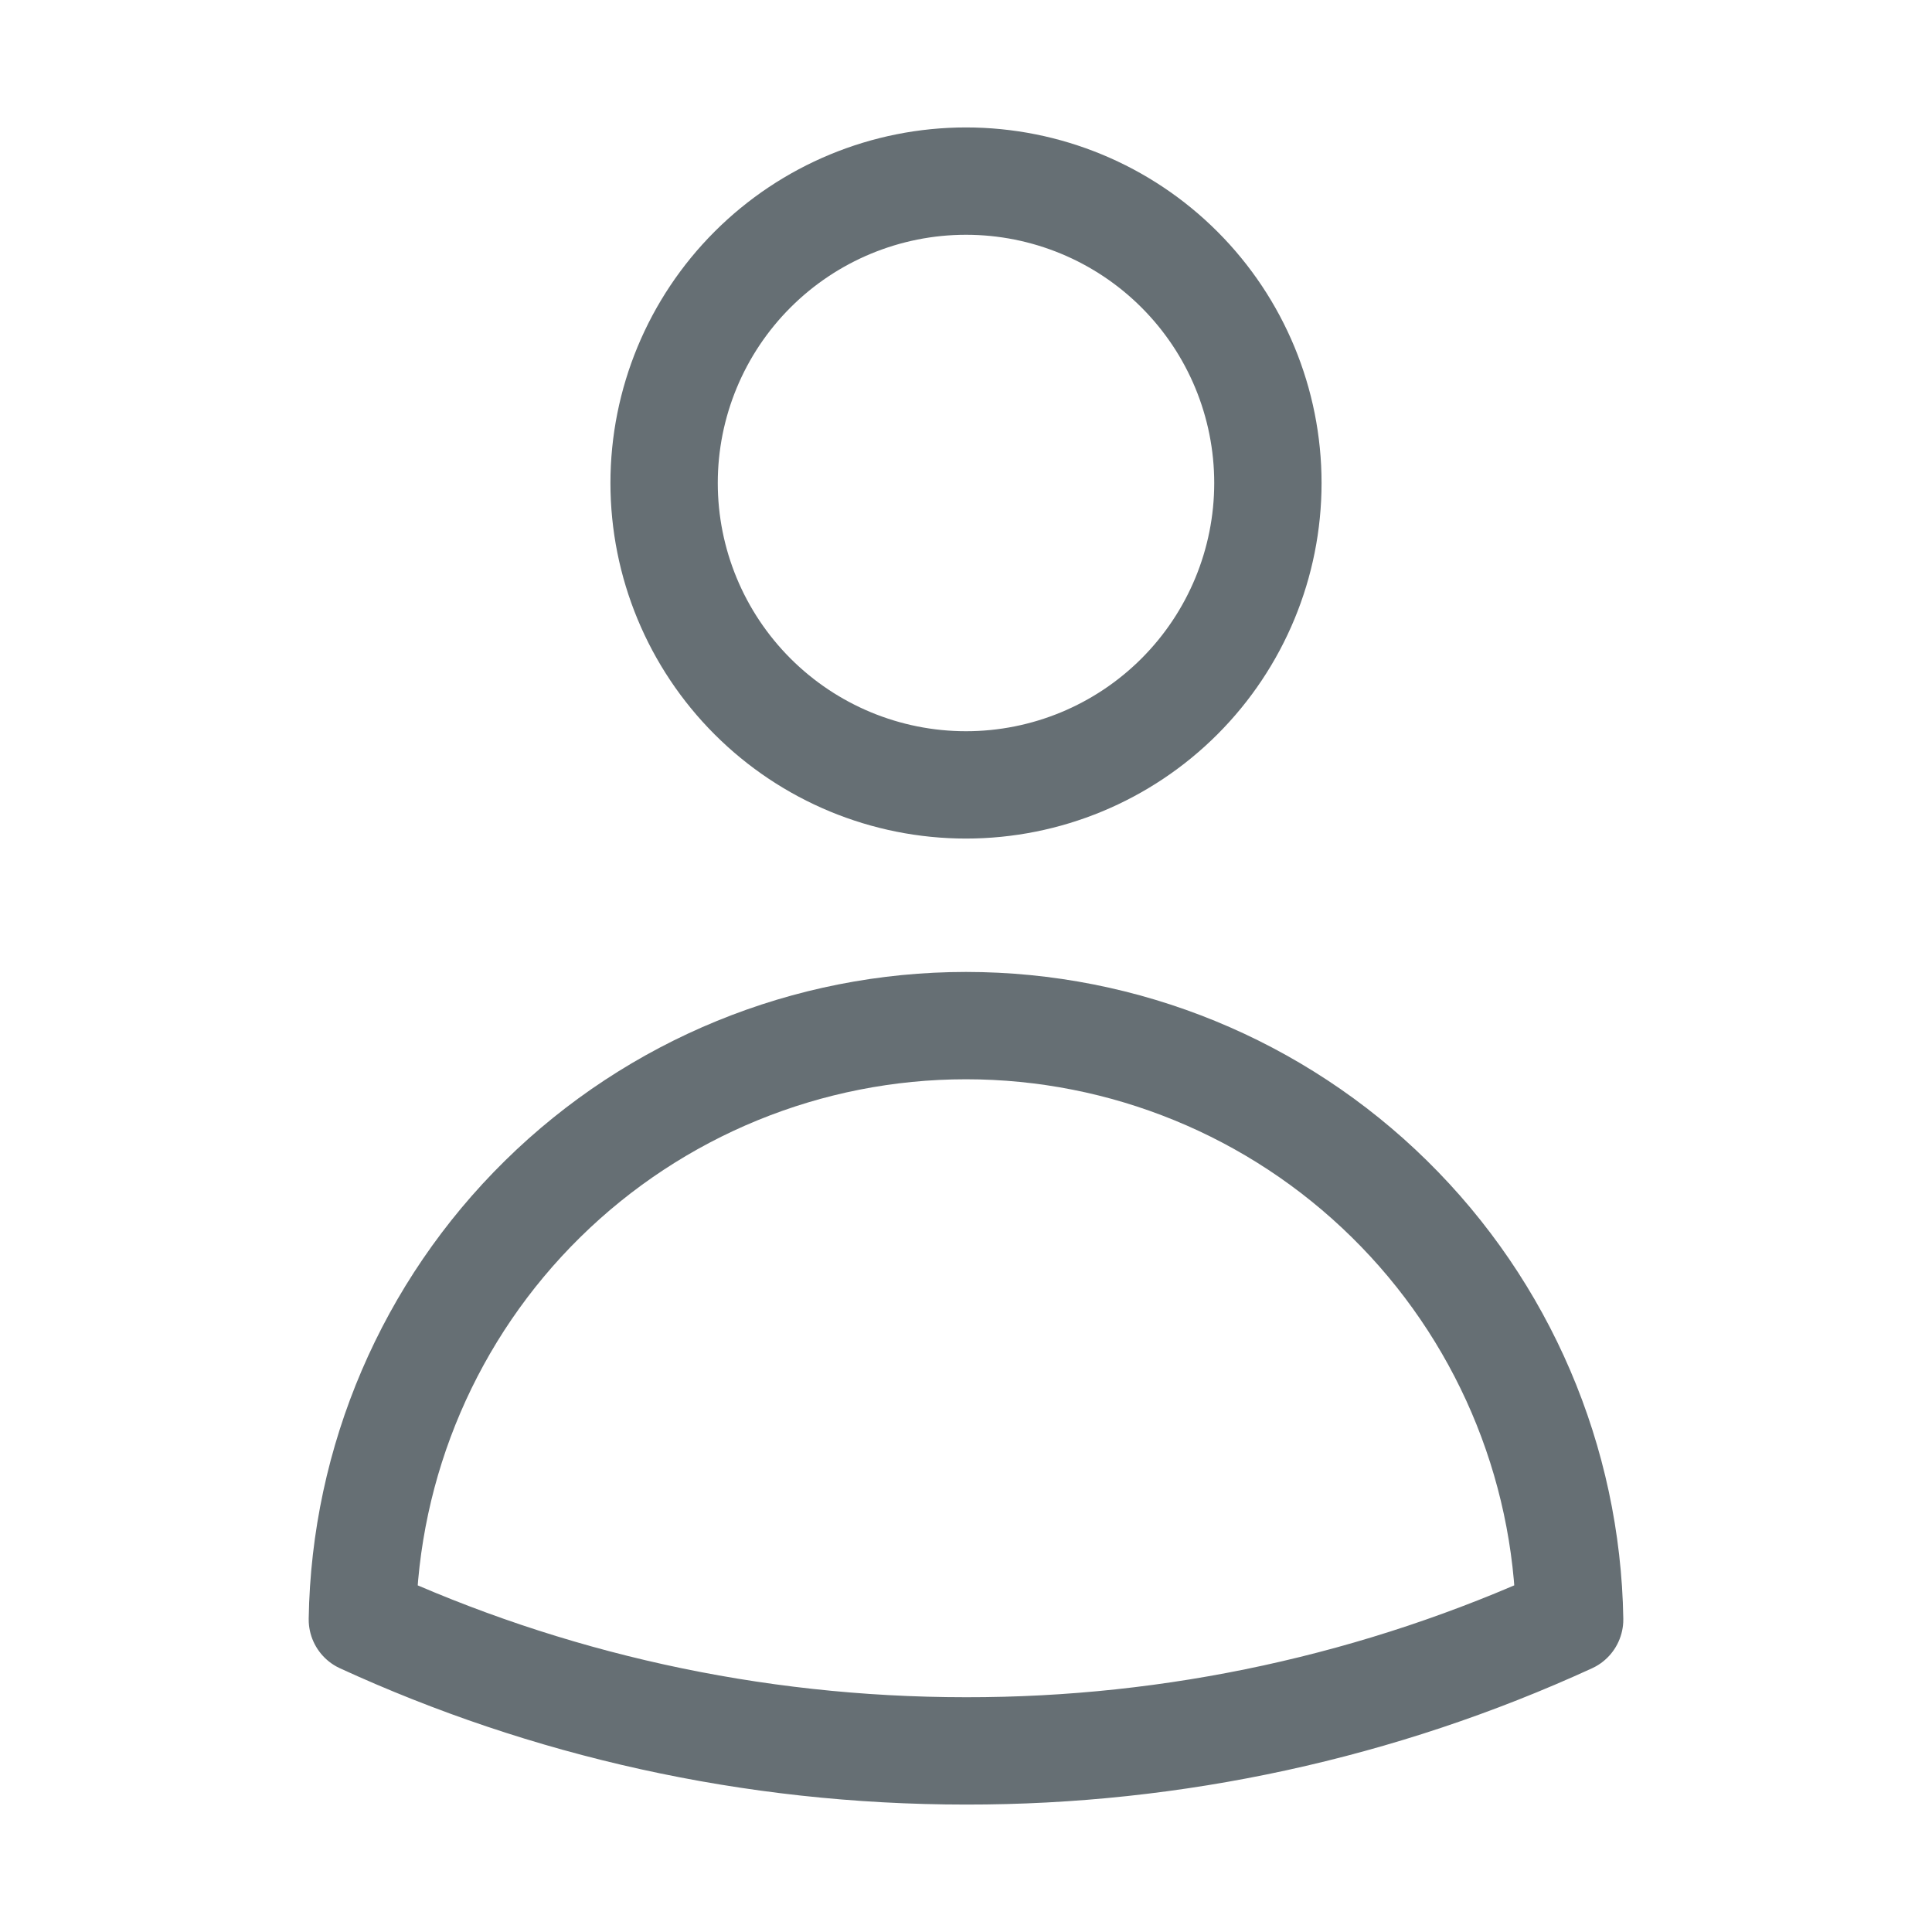
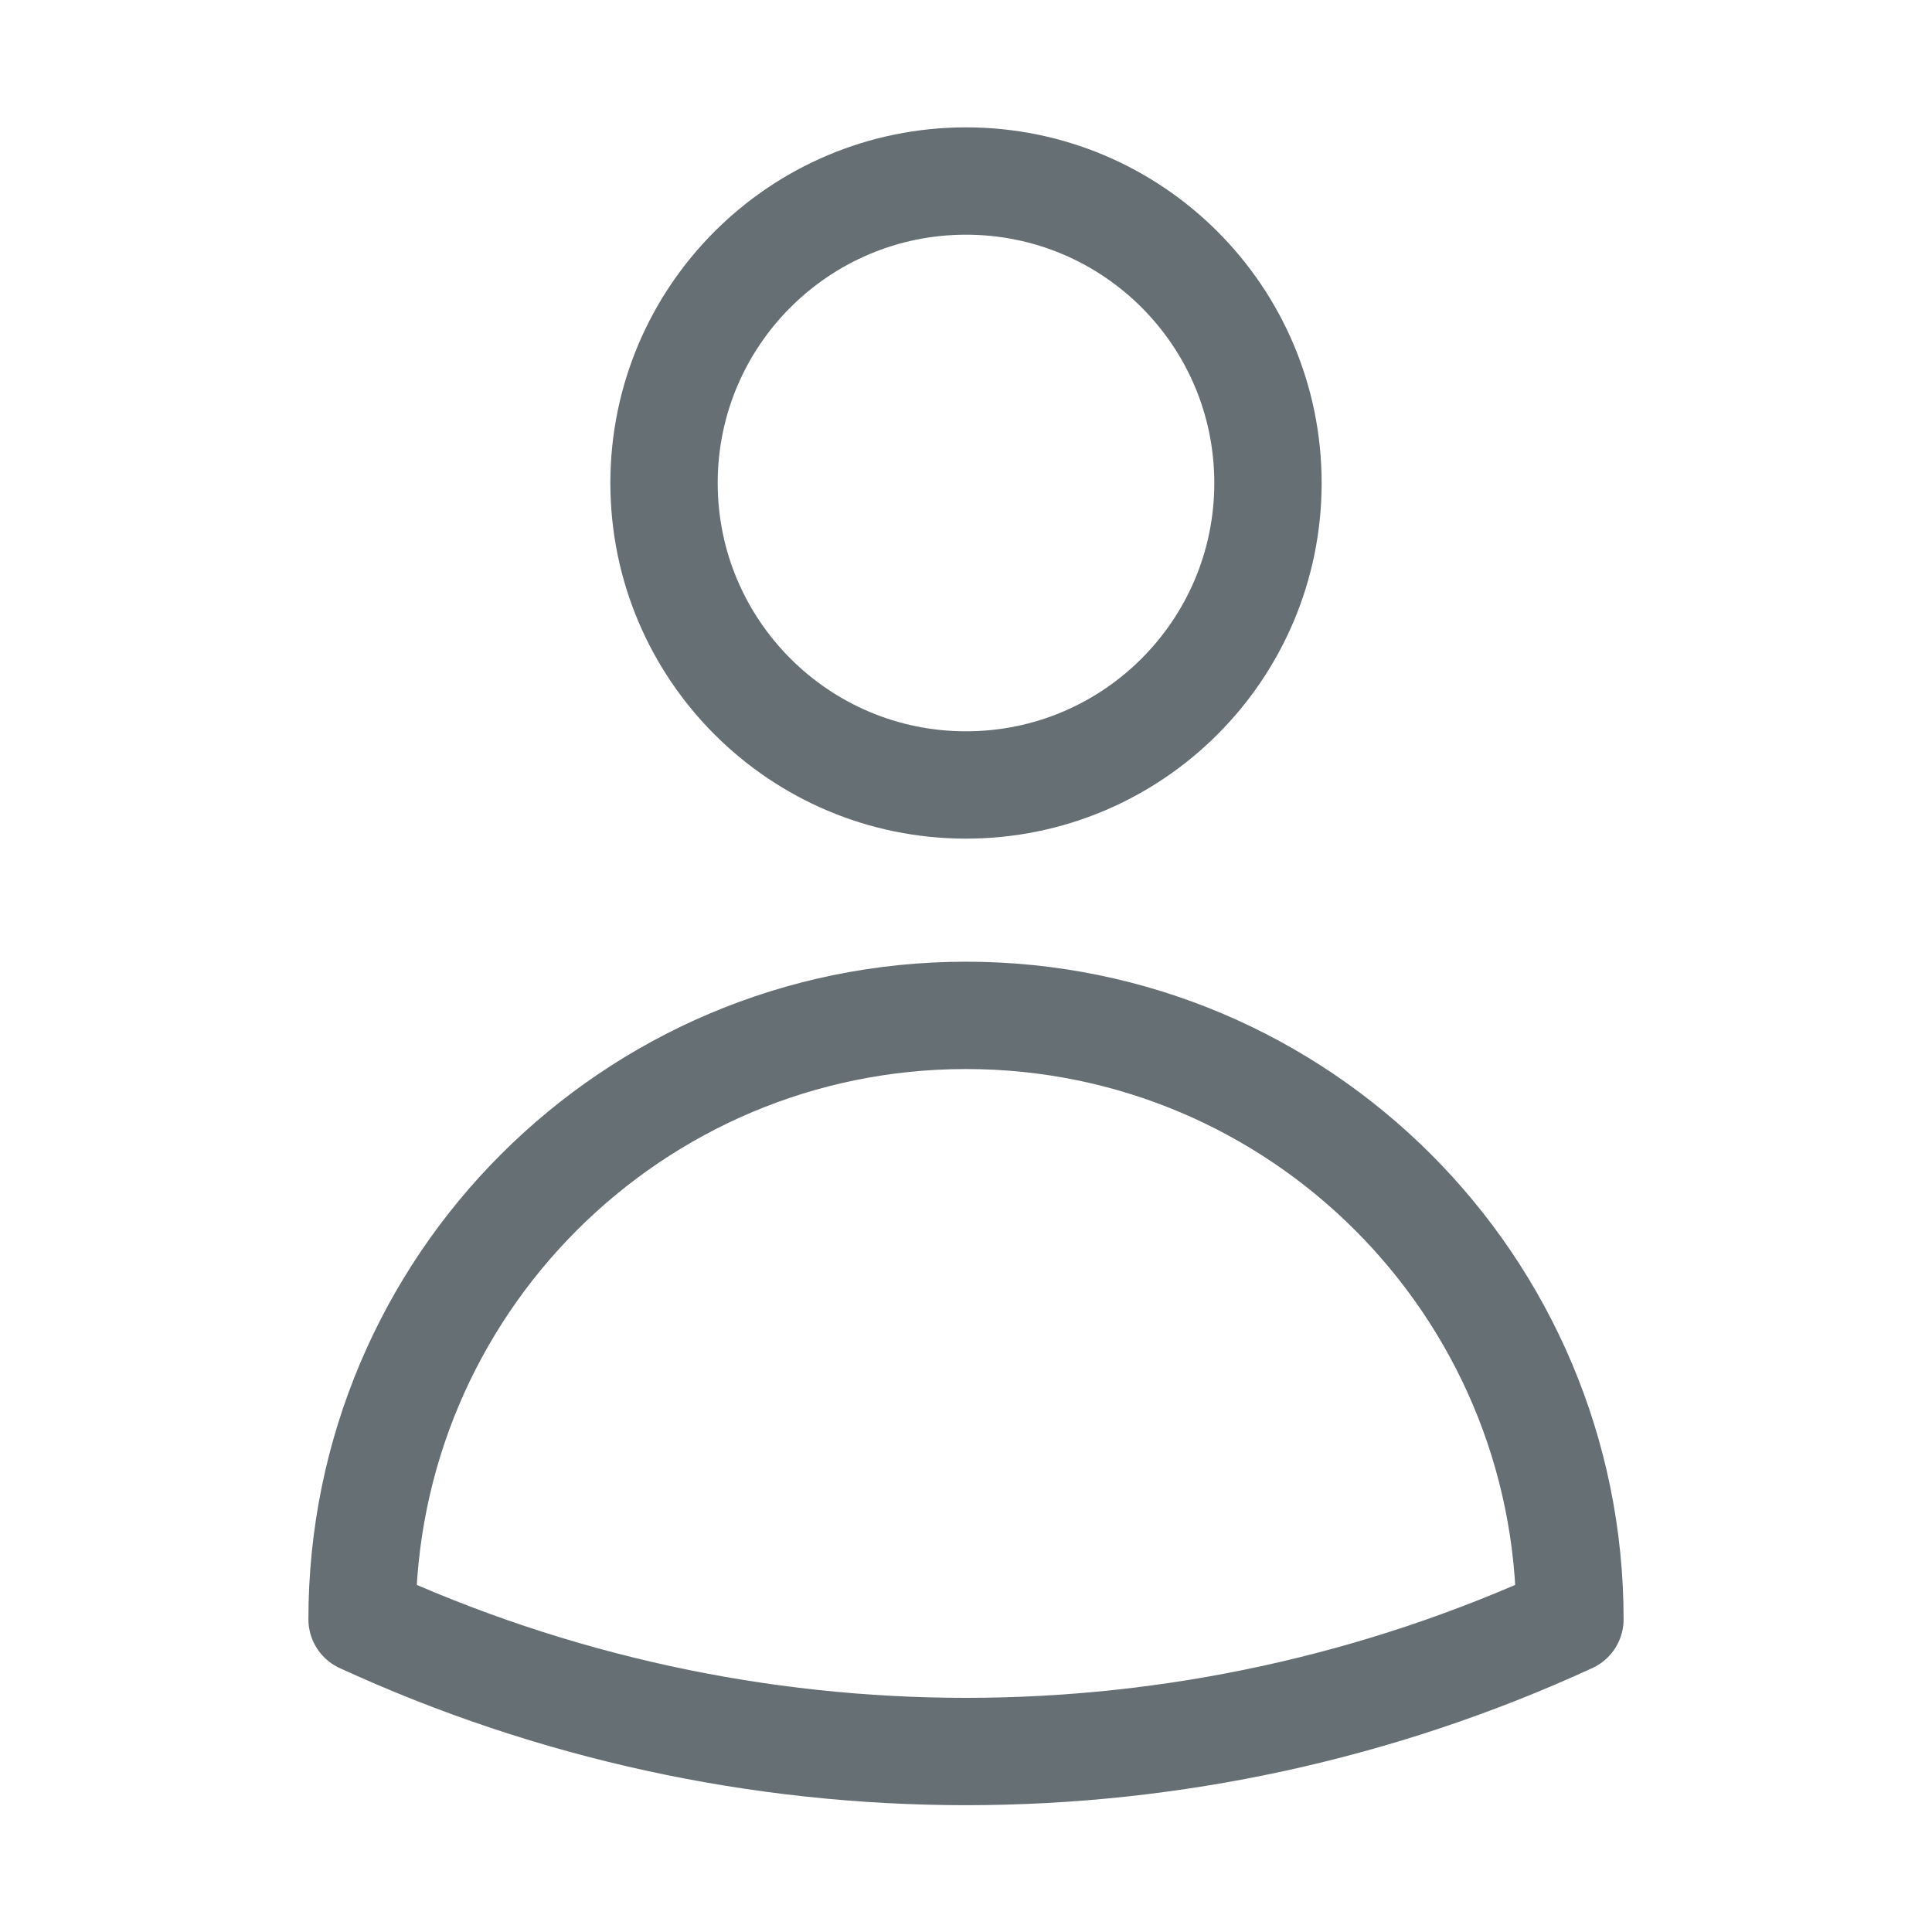
- <svg xmlns="http://www.w3.org/2000/svg" width="27" height="27" viewBox="0 0 27 27" fill="none">
-   <rect width="27" height="27" fill="#F5F5F5" />
-   <rect width="1440" height="1024" transform="translate(-116 -122)" fill="white" />
-   <rect x="-16" y="-122" width="1240" height="1023" fill="#EEEEEE" />
-   <rect x="-15.5" y="-121.5" width="231" height="1022" fill="white" stroke="#DDDDDD" />
-   <path d="M17.719 6.75C17.719 7.869 17.274 8.942 16.483 9.733C15.692 10.524 14.619 10.969 13.5 10.969C12.381 10.969 11.308 10.524 10.517 9.733C9.726 8.942 9.281 7.869 9.281 6.75C9.281 5.631 9.726 4.558 10.517 3.767C11.308 2.976 12.381 2.531 13.5 2.531C14.619 2.531 15.692 2.976 16.483 3.767C17.274 4.558 17.719 5.631 17.719 6.75ZM5.064 22.633C5.1 20.419 6.005 18.308 7.583 16.756C9.161 15.203 11.286 14.333 13.5 14.333C15.714 14.333 17.839 15.203 19.417 16.756C20.995 18.308 21.9 20.419 21.936 22.633C19.29 23.846 16.412 24.473 13.5 24.469C10.489 24.469 7.632 23.812 5.064 22.633Z" stroke="#666F74" stroke-width="1.5" stroke-linecap="round" stroke-linejoin="round" />
+ <svg xmlns="http://www.w3.org/2000/svg" fill="none" viewBox="0 0 27 27">
+   <path fill="#f5f5f5" d="M0 0H27V27H0z" />
+   <path transform="translate(-116 -122)" fill="#fff" d="M0 0H1440V1024H0z" />
+   <path fill="#eee" d="M-16-122H1224V901H-16z" />
+   <path fill="#fff" stroke="#ddd" d="M-15.5-121.5H215.5V900.5H-15.5z" />
+   <path d="M17.72 6.75a4.22 4.22 0 1 1-8.44 0 4.22 4.22 0 0 1 8.44 0M5.06 22.63a8.44 8.44 0 0 1 16.88 0 20.2 20.2 0 0 1-16.88 0" stroke="#666f74" stroke-width="1.5" stroke-linecap="round" stroke-linejoin="round" />
</svg>
